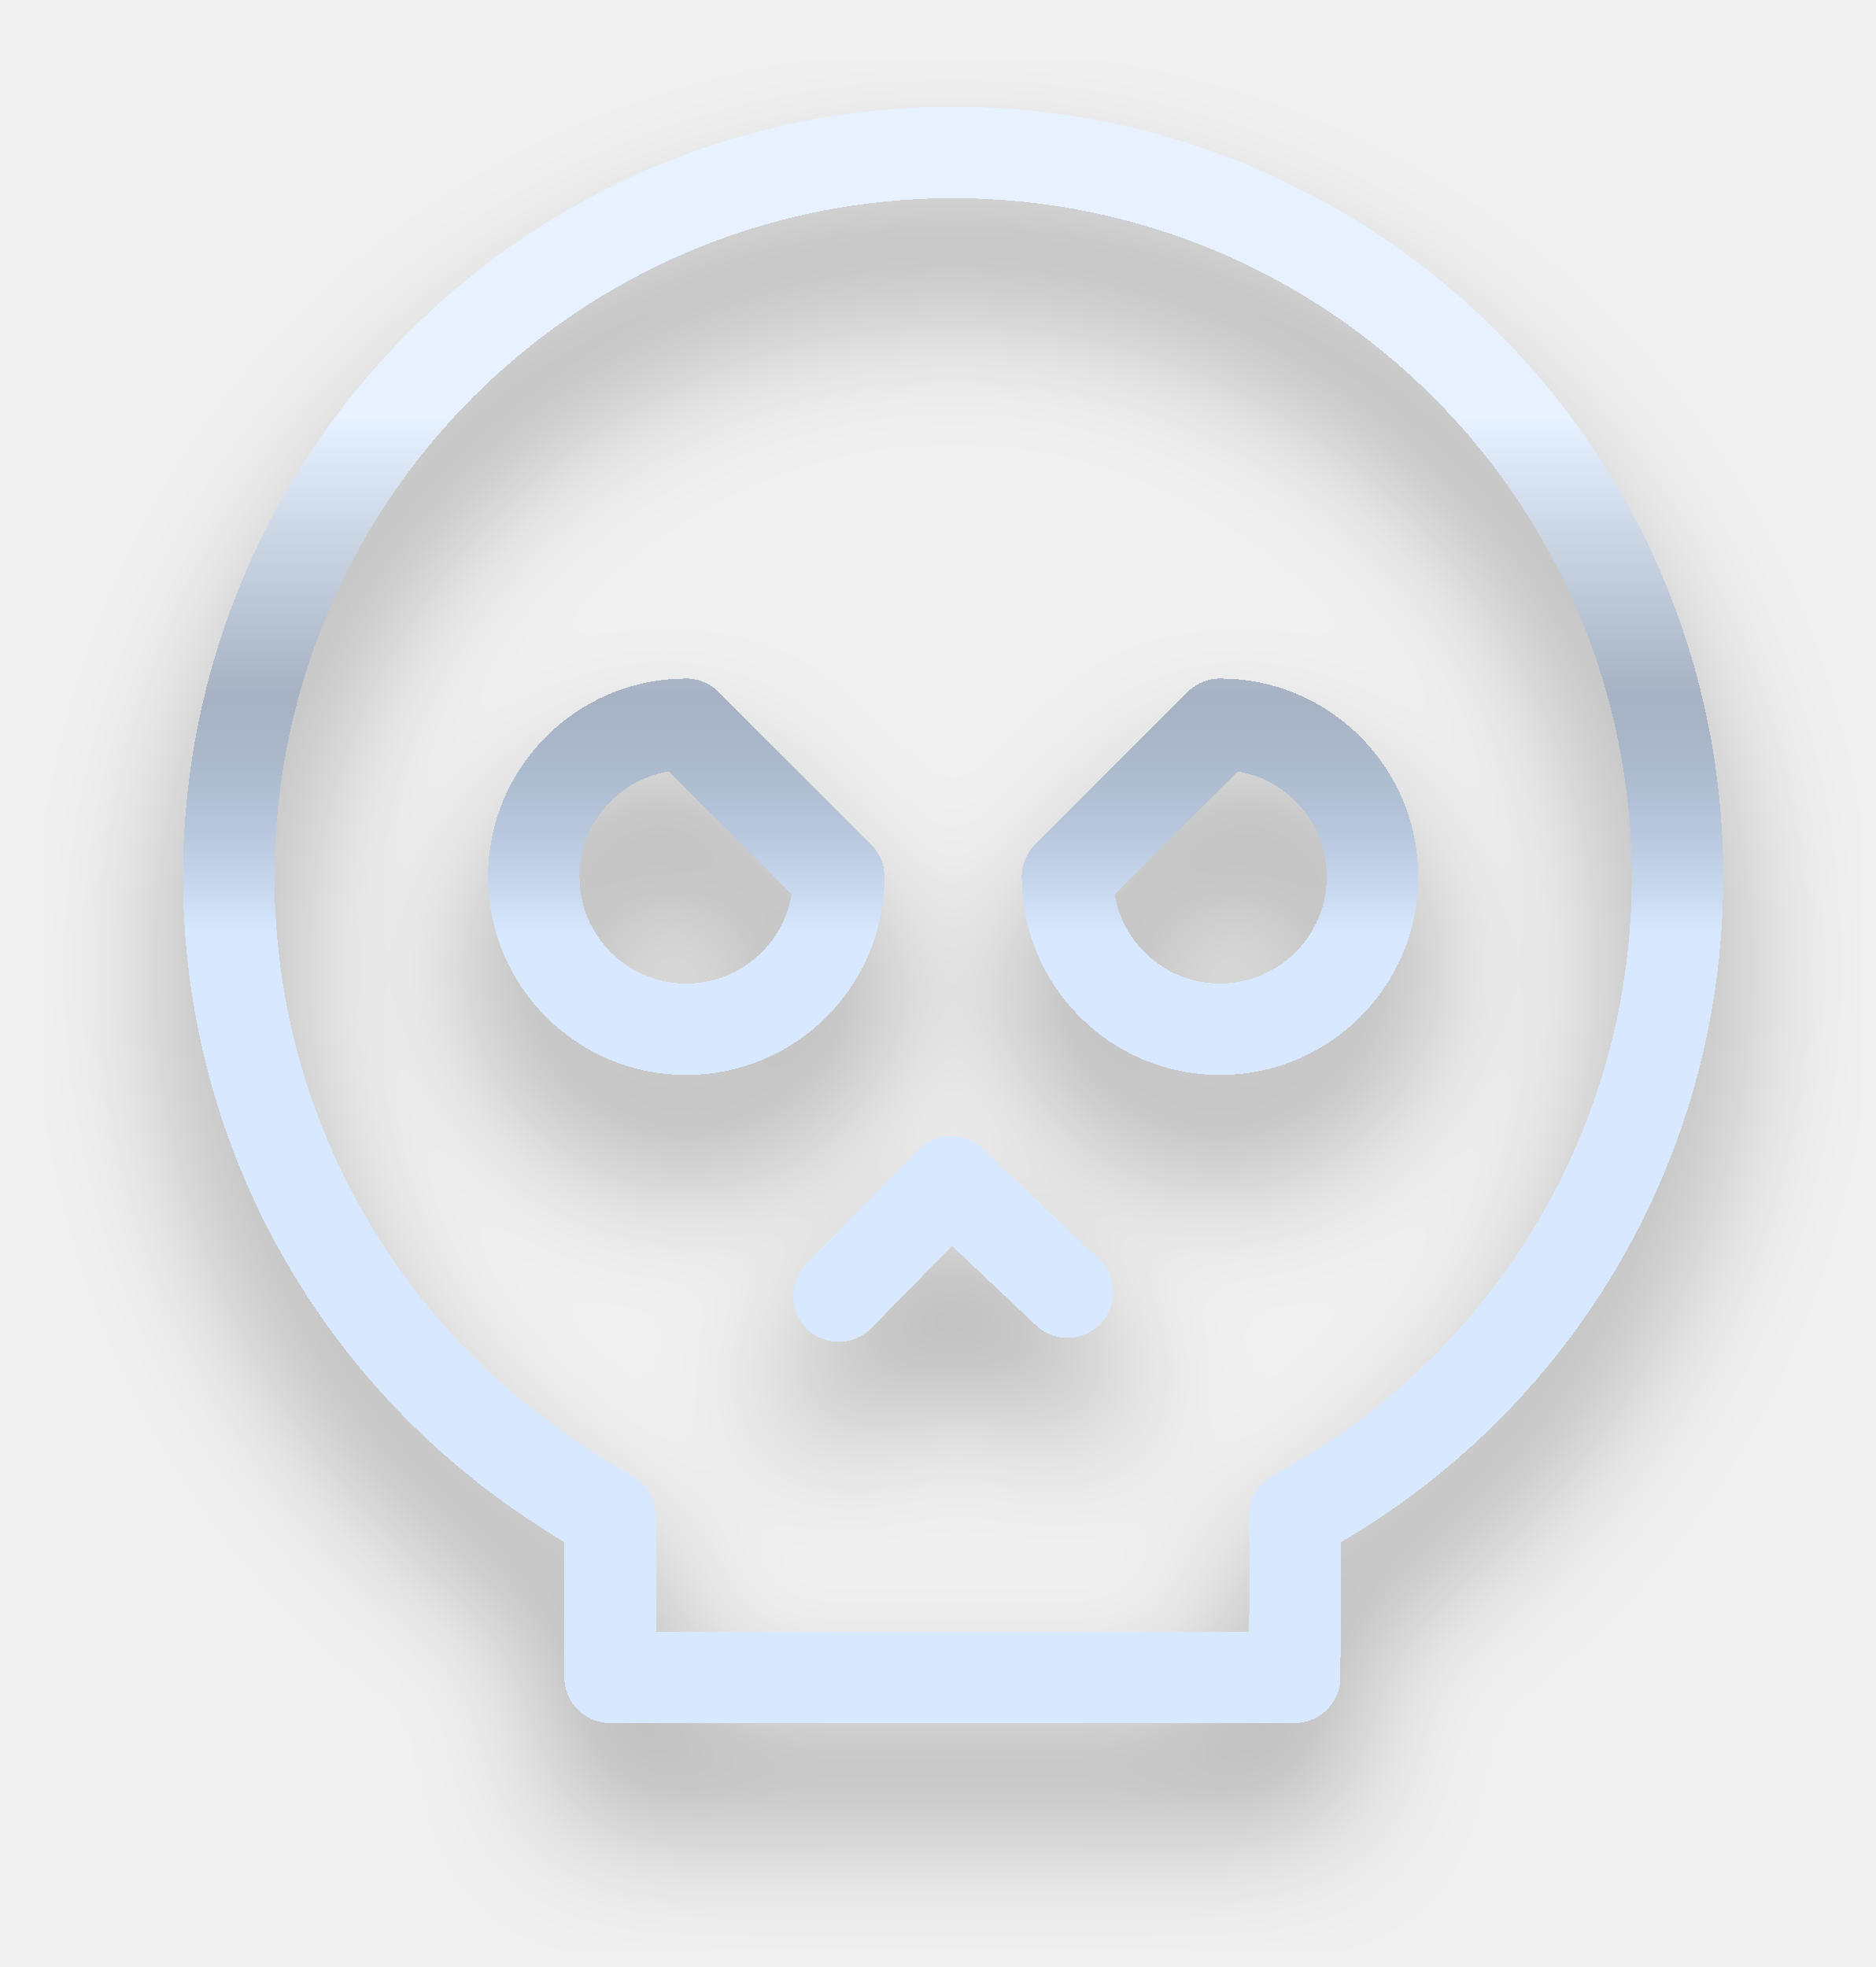
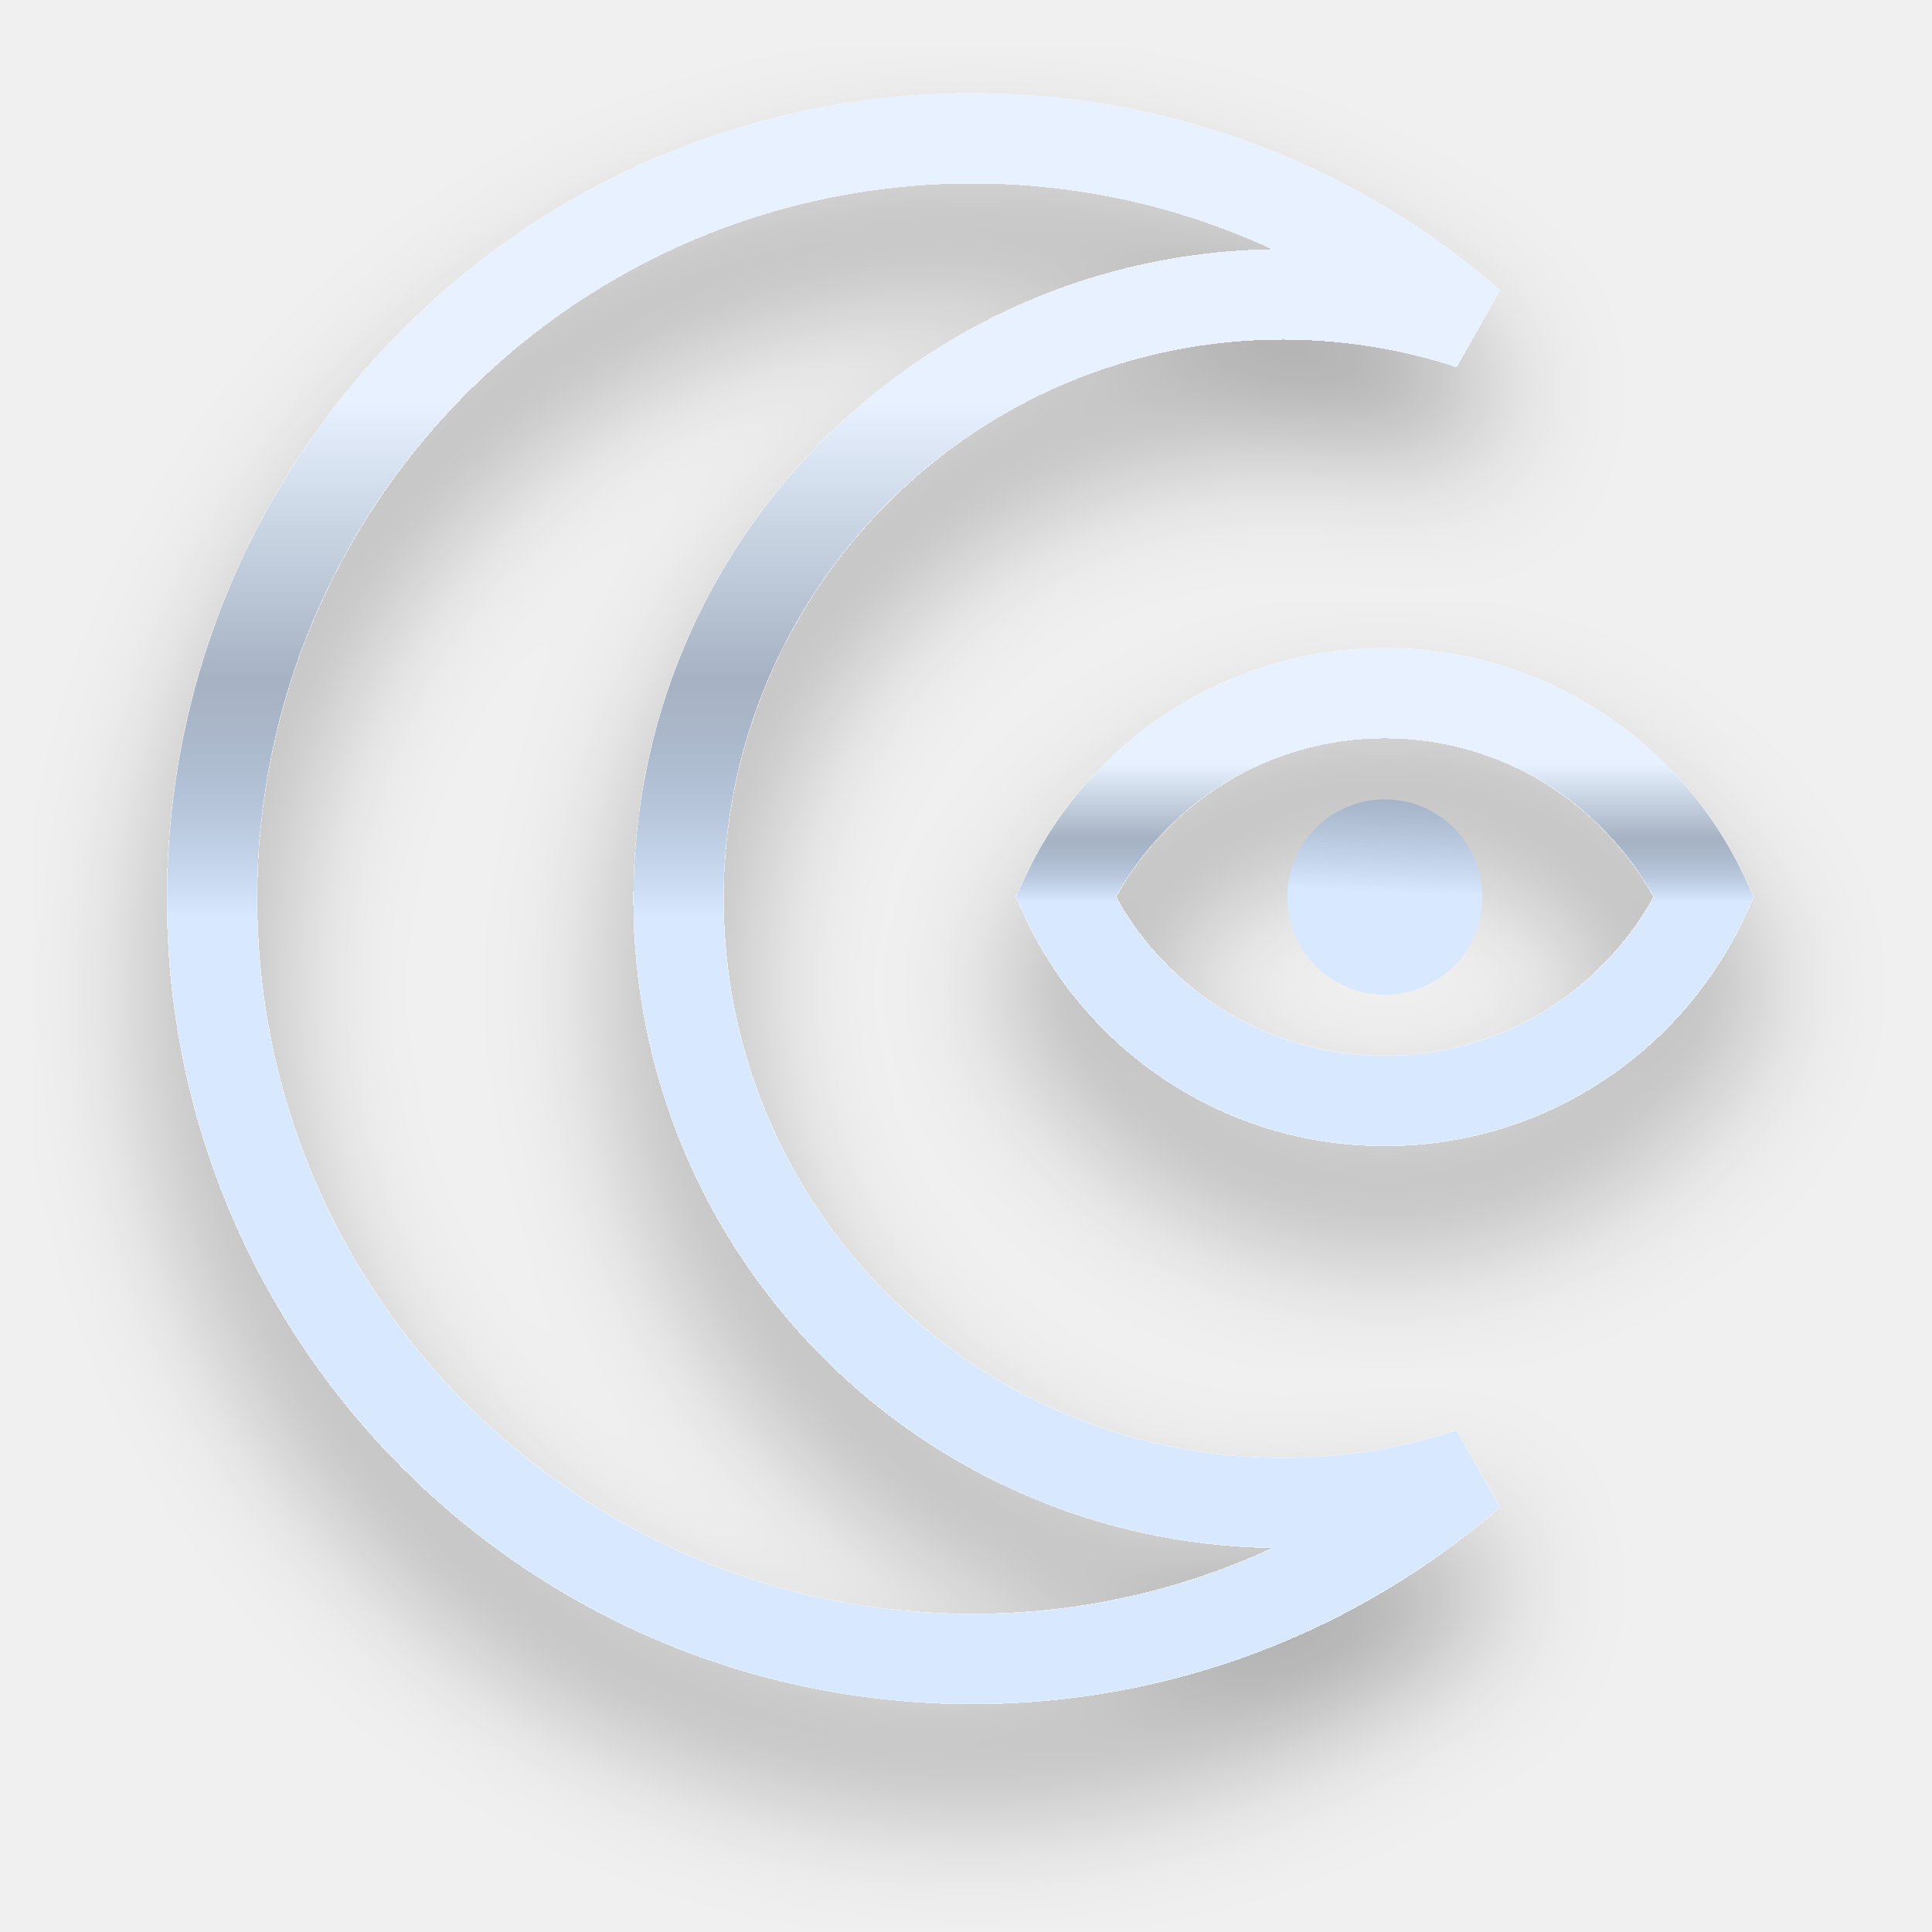
- <svg xmlns="http://www.w3.org/2000/svg" width="41" height="43" viewBox="0 0 41 43" fill="none">
-   <g filter="url(#filter0_d_1162_6867)">
-     <path d="M18.333 28.333L20.782 25.833L23.333 28.247M28.298 36.667C28.298 36.667 28.319 33.774 28.298 33.133C28.756 32.888 29.201 32.621 29.63 32.333C30.494 31.755 31.297 31.095 32.029 30.363C34.895 27.497 36.667 23.539 36.667 19.167C36.667 10.422 29.578 3.333 20.833 3.333C12.089 3.333 5 10.422 5 19.167C5 23.539 6.772 27.497 9.637 30.363C10.37 31.095 11.173 31.755 12.036 32.333C12.466 32.621 12.879 32.888 13.337 33.133C13.337 33.34 13.337 34.518 13.337 36.667C23.311 36.667 28.298 36.667 28.298 36.667ZM15 22.5C16.841 22.5 18.333 21.008 18.333 19.167L15 15.833C13.159 15.833 11.667 17.326 11.667 19.167C11.667 21.008 13.159 22.5 15 22.5ZM26.667 22.5C24.826 22.5 23.333 21.008 23.333 19.167L26.667 15.833C28.508 15.833 30 17.326 30 19.167C30 21.008 28.508 22.5 26.667 22.5Z" stroke="white" stroke-width="2" stroke-linecap="round" stroke-linejoin="round" shape-rendering="crispEdges" />
-     <path d="M18.333 28.333L20.782 25.833L23.333 28.247M28.298 36.667C28.298 36.667 28.319 33.774 28.298 33.133C28.756 32.888 29.201 32.621 29.63 32.333C30.494 31.755 31.297 31.095 32.029 30.363C34.895 27.497 36.667 23.539 36.667 19.167C36.667 10.422 29.578 3.333 20.833 3.333C12.089 3.333 5 10.422 5 19.167C5 23.539 6.772 27.497 9.637 30.363C10.37 31.095 11.173 31.755 12.036 32.333C12.466 32.621 12.879 32.888 13.337 33.133C13.337 33.34 13.337 34.518 13.337 36.667C23.311 36.667 28.298 36.667 28.298 36.667ZM15 22.5C16.841 22.5 18.333 21.008 18.333 19.167L15 15.833C13.159 15.833 11.667 17.326 11.667 19.167C11.667 21.008 13.159 22.5 15 22.5ZM26.667 22.5C24.826 22.5 23.333 21.008 23.333 19.167L26.667 15.833C28.508 15.833 30 17.326 30 19.167C30 21.008 28.508 22.5 26.667 22.5Z" stroke="url(#paint0_linear_1162_6867)" stroke-width="2" stroke-linecap="round" stroke-linejoin="round" shape-rendering="crispEdges" />
+ <svg xmlns="http://www.w3.org/2000/svg" width="43" height="43" viewBox="0 0 43 43" fill="none">
+   <g filter="url(#filter0_d_1340_660)">
+     <path fill-rule="evenodd" clip-rule="evenodd" d="M21.643 4.077C12.849 4.077 5.72 11.206 5.72 20C5.72 28.794 12.849 35.923 21.643 35.923C24.038 35.923 26.309 35.395 28.346 34.448C20.461 34.339 14.102 27.912 14.102 20C14.102 12.088 20.461 5.662 28.347 5.553C26.309 4.606 24.038 4.077 21.643 4.077ZM3.72 20C3.72 10.102 11.744 2.077 21.643 2.077C26.132 2.077 30.238 3.729 33.383 6.457L32.417 8.163C31.201 7.766 29.902 7.551 28.551 7.551C21.676 7.551 16.102 13.125 16.102 20C16.102 26.876 21.676 32.449 28.551 32.449C29.902 32.449 31.201 32.234 32.417 31.838L33.383 33.544C30.238 36.271 26.132 37.923 21.643 37.923C11.744 37.923 3.72 29.899 3.72 20Z" fill="white" />
+     <path fill-rule="evenodd" clip-rule="evenodd" d="M21.643 4.077C12.849 4.077 5.72 11.206 5.72 20C5.72 28.794 12.849 35.923 21.643 35.923C24.038 35.923 26.309 35.395 28.346 34.448C20.461 34.339 14.102 27.912 14.102 20C14.102 12.088 20.461 5.662 28.347 5.553C26.309 4.606 24.038 4.077 21.643 4.077ZM3.72 20C3.72 10.102 11.744 2.077 21.643 2.077C26.132 2.077 30.238 3.729 33.383 6.457L32.417 8.163C31.201 7.766 29.902 7.551 28.551 7.551C21.676 7.551 16.102 13.125 16.102 20C16.102 26.876 21.676 32.449 28.551 32.449C29.902 32.449 31.201 32.234 32.417 31.838L33.383 33.544C30.238 36.271 26.132 37.923 21.643 37.923C11.744 37.923 3.72 29.899 3.72 20Z" fill="url(#paint0_linear_1340_660)" />
  </g>
+   <g filter="url(#filter1_d_1340_660)">
+     <path fill-rule="evenodd" clip-rule="evenodd" d="M24.834 19.963C25.997 22.075 28.244 23.502 30.822 23.502C33.399 23.502 35.646 22.075 36.81 19.963C35.646 17.852 33.399 16.425 30.822 16.425C28.244 16.425 25.997 17.852 24.834 19.963ZM22.806 19.543C24.208 16.522 27.269 14.425 30.822 14.425C34.374 14.425 37.435 16.522 38.837 19.543L39.033 19.963L38.837 20.385C37.435 23.405 34.374 25.502 30.822 25.502C27.269 25.502 24.208 23.405 22.806 20.385L22.61 19.963L22.806 19.543Z" fill="white" />
+     <path fill-rule="evenodd" clip-rule="evenodd" d="M24.834 19.963C25.997 22.075 28.244 23.502 30.822 23.502C33.399 23.502 35.646 22.075 36.81 19.963C35.646 17.852 33.399 16.425 30.822 16.425C28.244 16.425 25.997 17.852 24.834 19.963ZM22.806 19.543C24.208 16.522 27.269 14.425 30.822 14.425C34.374 14.425 37.435 16.522 38.837 19.543L39.033 19.963L38.837 20.385C37.435 23.405 34.374 25.502 30.822 25.502C27.269 25.502 24.208 23.405 22.806 20.385L22.61 19.963L22.806 19.543Z" fill="url(#paint1_linear_1340_660)" />
+   </g>
+   <path d="M32.994 19.963C32.994 21.163 32.021 22.136 30.822 22.136C29.622 22.136 28.649 21.163 28.649 19.963C28.649 18.764 29.622 17.791 30.822 17.791C32.021 17.791 32.994 18.764 32.994 19.963Z" fill="url(#paint2_linear_1340_660)" />
  <defs>
-     <filter id="filter0_d_1162_6867" x="1" y="1.333" width="39.667" height="41.333" filterUnits="userSpaceOnUse" color-interpolation-filters="sRGB">
+     <filter id="filter0_d_1340_660" x="0.72" y="1.077" width="35.663" height="41.846" filterUnits="userSpaceOnUse" color-interpolation-filters="sRGB">
      <feFlood flood-opacity="0" result="BackgroundImageFix" />
      <feColorMatrix in="SourceAlpha" type="matrix" values="0 0 0 0 0 0 0 0 0 0 0 0 0 0 0 0 0 0 127 0" result="hardAlpha" />
      <feOffset dy="2" />
      <feGaussianBlur stdDeviation="1.5" />
      <feComposite in2="hardAlpha" operator="out" />
      <feColorMatrix type="matrix" values="0 0 0 0 0 0 0 0 0 0 0 0 0 0 0 0 0 0 0.32 0" />
-       <feBlend mode="normal" in2="BackgroundImageFix" result="effect1_dropShadow_1162_6867" />
-       <feBlend mode="normal" in="SourceGraphic" in2="effect1_dropShadow_1162_6867" result="shape" />
+       <feBlend mode="normal" in2="BackgroundImageFix" result="effect1_dropShadow_1340_660" />
+       <feBlend mode="normal" in="SourceGraphic" in2="effect1_dropShadow_1340_660" result="shape" />
    </filter>
-     <linearGradient id="paint0_linear_1162_6867" x1="20.833" y1="28.809" x2="20.833" y2="-1.667" gradientUnits="userSpaceOnUse">
+     <filter id="filter1_d_1340_660" x="19.61" y="13.425" width="22.422" height="17.077" filterUnits="userSpaceOnUse" color-interpolation-filters="sRGB">
+       <feFlood flood-opacity="0" result="BackgroundImageFix" />
+       <feColorMatrix in="SourceAlpha" type="matrix" values="0 0 0 0 0 0 0 0 0 0 0 0 0 0 0 0 0 0 127 0" result="hardAlpha" />
+       <feOffset dy="2" />
+       <feGaussianBlur stdDeviation="1.5" />
+       <feComposite in2="hardAlpha" operator="out" />
+       <feColorMatrix type="matrix" values="0 0 0 0 0 0 0 0 0 0 0 0 0 0 0 0 0 0 0.32 0" />
+       <feBlend mode="normal" in2="BackgroundImageFix" result="effect1_dropShadow_1340_660" />
+       <feBlend mode="normal" in="SourceGraphic" in2="effect1_dropShadow_1340_660" result="shape" />
+     </filter>
+     <linearGradient id="paint0_linear_1340_660" x1="17.576" y1="28.945" x2="17.576" y2="-2" gradientUnits="userSpaceOnUse">
+       <stop offset="0.276" stop-color="#D7E8FF" />
+       <stop offset="0.448" stop-color="#6C809C" stop-opacity="0.6" />
+       <stop offset="0.646" stop-color="#D7E8FF" stop-opacity="0.6" />
+     </linearGradient>
+     <linearGradient id="paint1_linear_1340_660" x1="30.239" y1="22.363" x2="30.239" y2="14.063" gradientUnits="userSpaceOnUse">
+       <stop offset="0.276" stop-color="#D7E8FF" />
+       <stop offset="0.448" stop-color="#6C809C" stop-opacity="0.6" />
+       <stop offset="0.646" stop-color="#D7E8FF" stop-opacity="0.6" />
+     </linearGradient>
+     <linearGradient id="paint2_linear_1340_660" x1="29.707" y1="25.742" x2="30.564" y2="4.291" gradientUnits="userSpaceOnUse">
      <stop offset="0.276" stop-color="#D7E8FF" />
      <stop offset="0.448" stop-color="#6C809C" stop-opacity="0.6" />
      <stop offset="0.646" stop-color="#D7E8FF" stop-opacity="0.6" />
    </linearGradient>
  </defs>
</svg>
